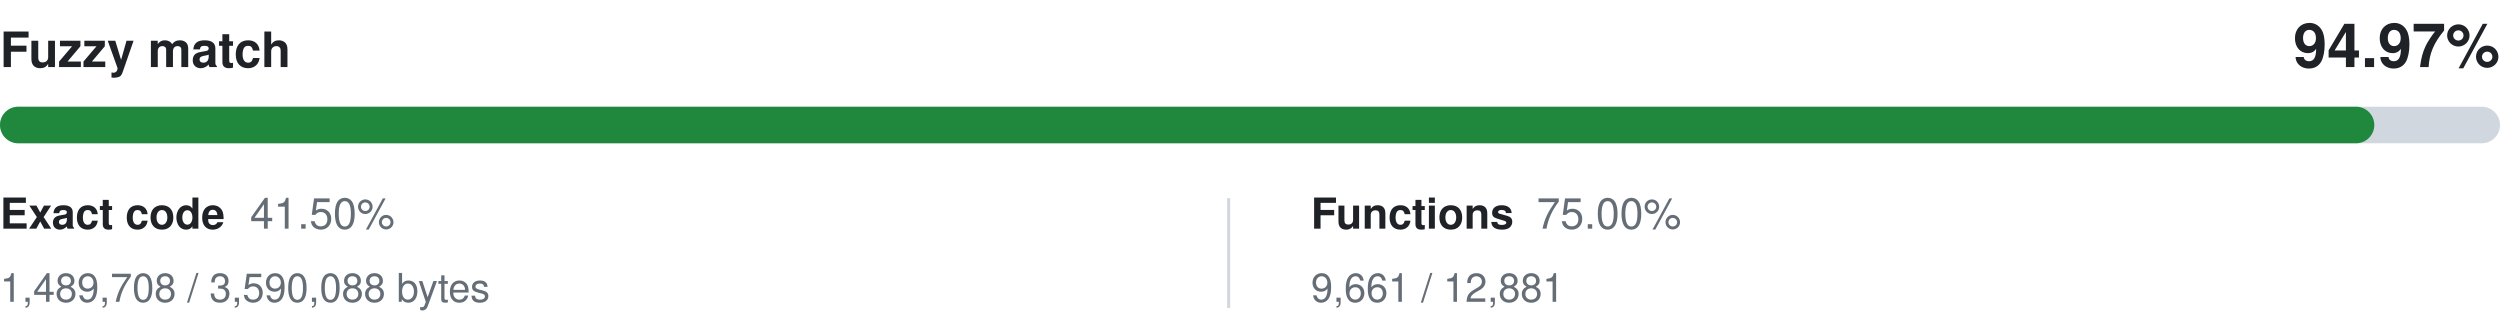
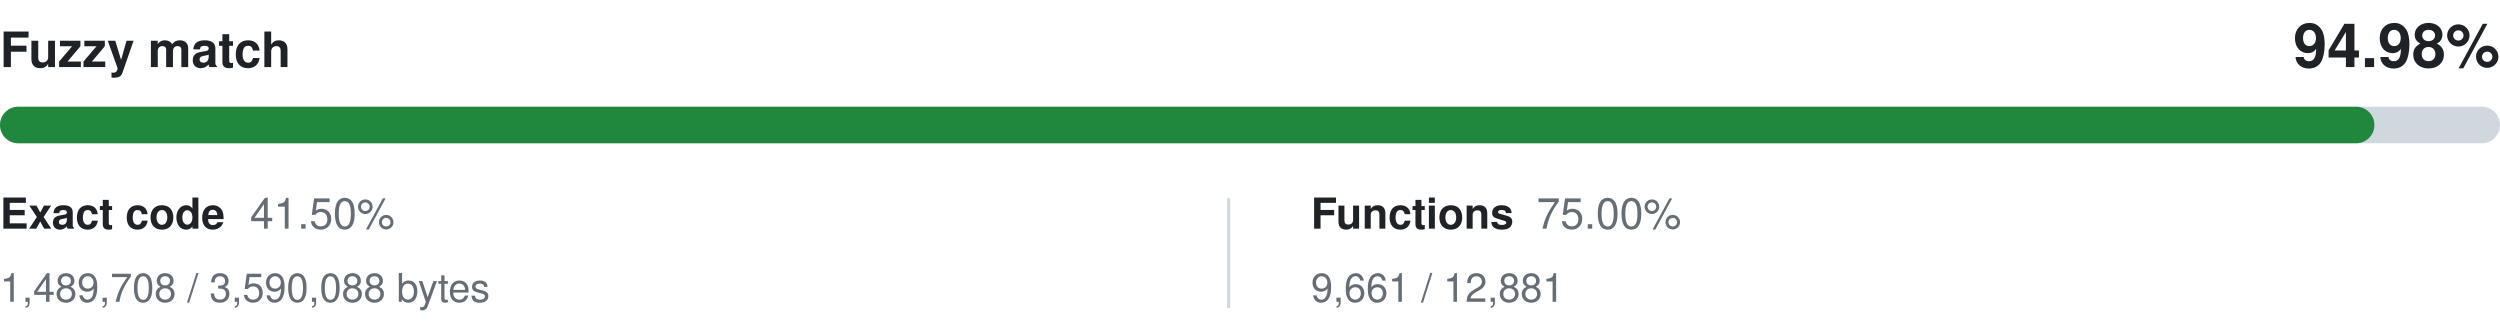
<svg xmlns="http://www.w3.org/2000/svg" width="820" height="108" viewBox="0 0 820 108" role="img" aria-labelledby="title desc">
  <style>
    .primary { fill: #1f2328; }
    .secondary { fill: #656d76; }
    .track { fill: #d0d7de; }
    @media (prefers-color-scheme: dark) {
      .primary { fill: #f0f6fc; }
      .secondary { fill: #8c959f; }
      .track { fill: #30363d; }
    }
  </style>
  <g font-family="-apple-system,BlinkMacSystemFont,Segoe UI,Helvetica,Arial,sans-serif">
    <text x="0" y="22" class="primary" font-size="16" font-weight="600">Fuzzy match</text>
-     <text x="820" y="22" class="primary" font-size="20" font-weight="600" text-anchor="end">94.97%</text>
+     <text x="820" y="22" class="primary" font-size="20" font-weight="600" text-anchor="end">94.98%</text>
    <rect y="35" width="820" height="12" rx="6" class="track" />
-     <rect y="35" width="778.77" height="12" rx="6" fill="#1f883d" />
+     <rect y="35" width="778.80" height="12" rx="6" fill="#1f883d" />
    <text x="0" y="75" class="primary" font-size="14" font-weight="600">Exact code</text>
    <text x="82" y="75" class="secondary" font-size="14">41.50%</text>
    <text x="0" y="99" class="secondary" font-size="13">1,489,708 / 3,590,088 bytes</text>
    <line x1="403" y1="65" x2="403" y2="101" stroke="#d0d7de" />
    <text x="430" y="75" class="primary" font-size="14" font-weight="600">Functions</text>
    <text x="504" y="75" class="secondary" font-size="14">75.00%</text>
    <text x="430" y="99" class="secondary" font-size="13">9,661 / 12,881</text>
  </g>
</svg>
